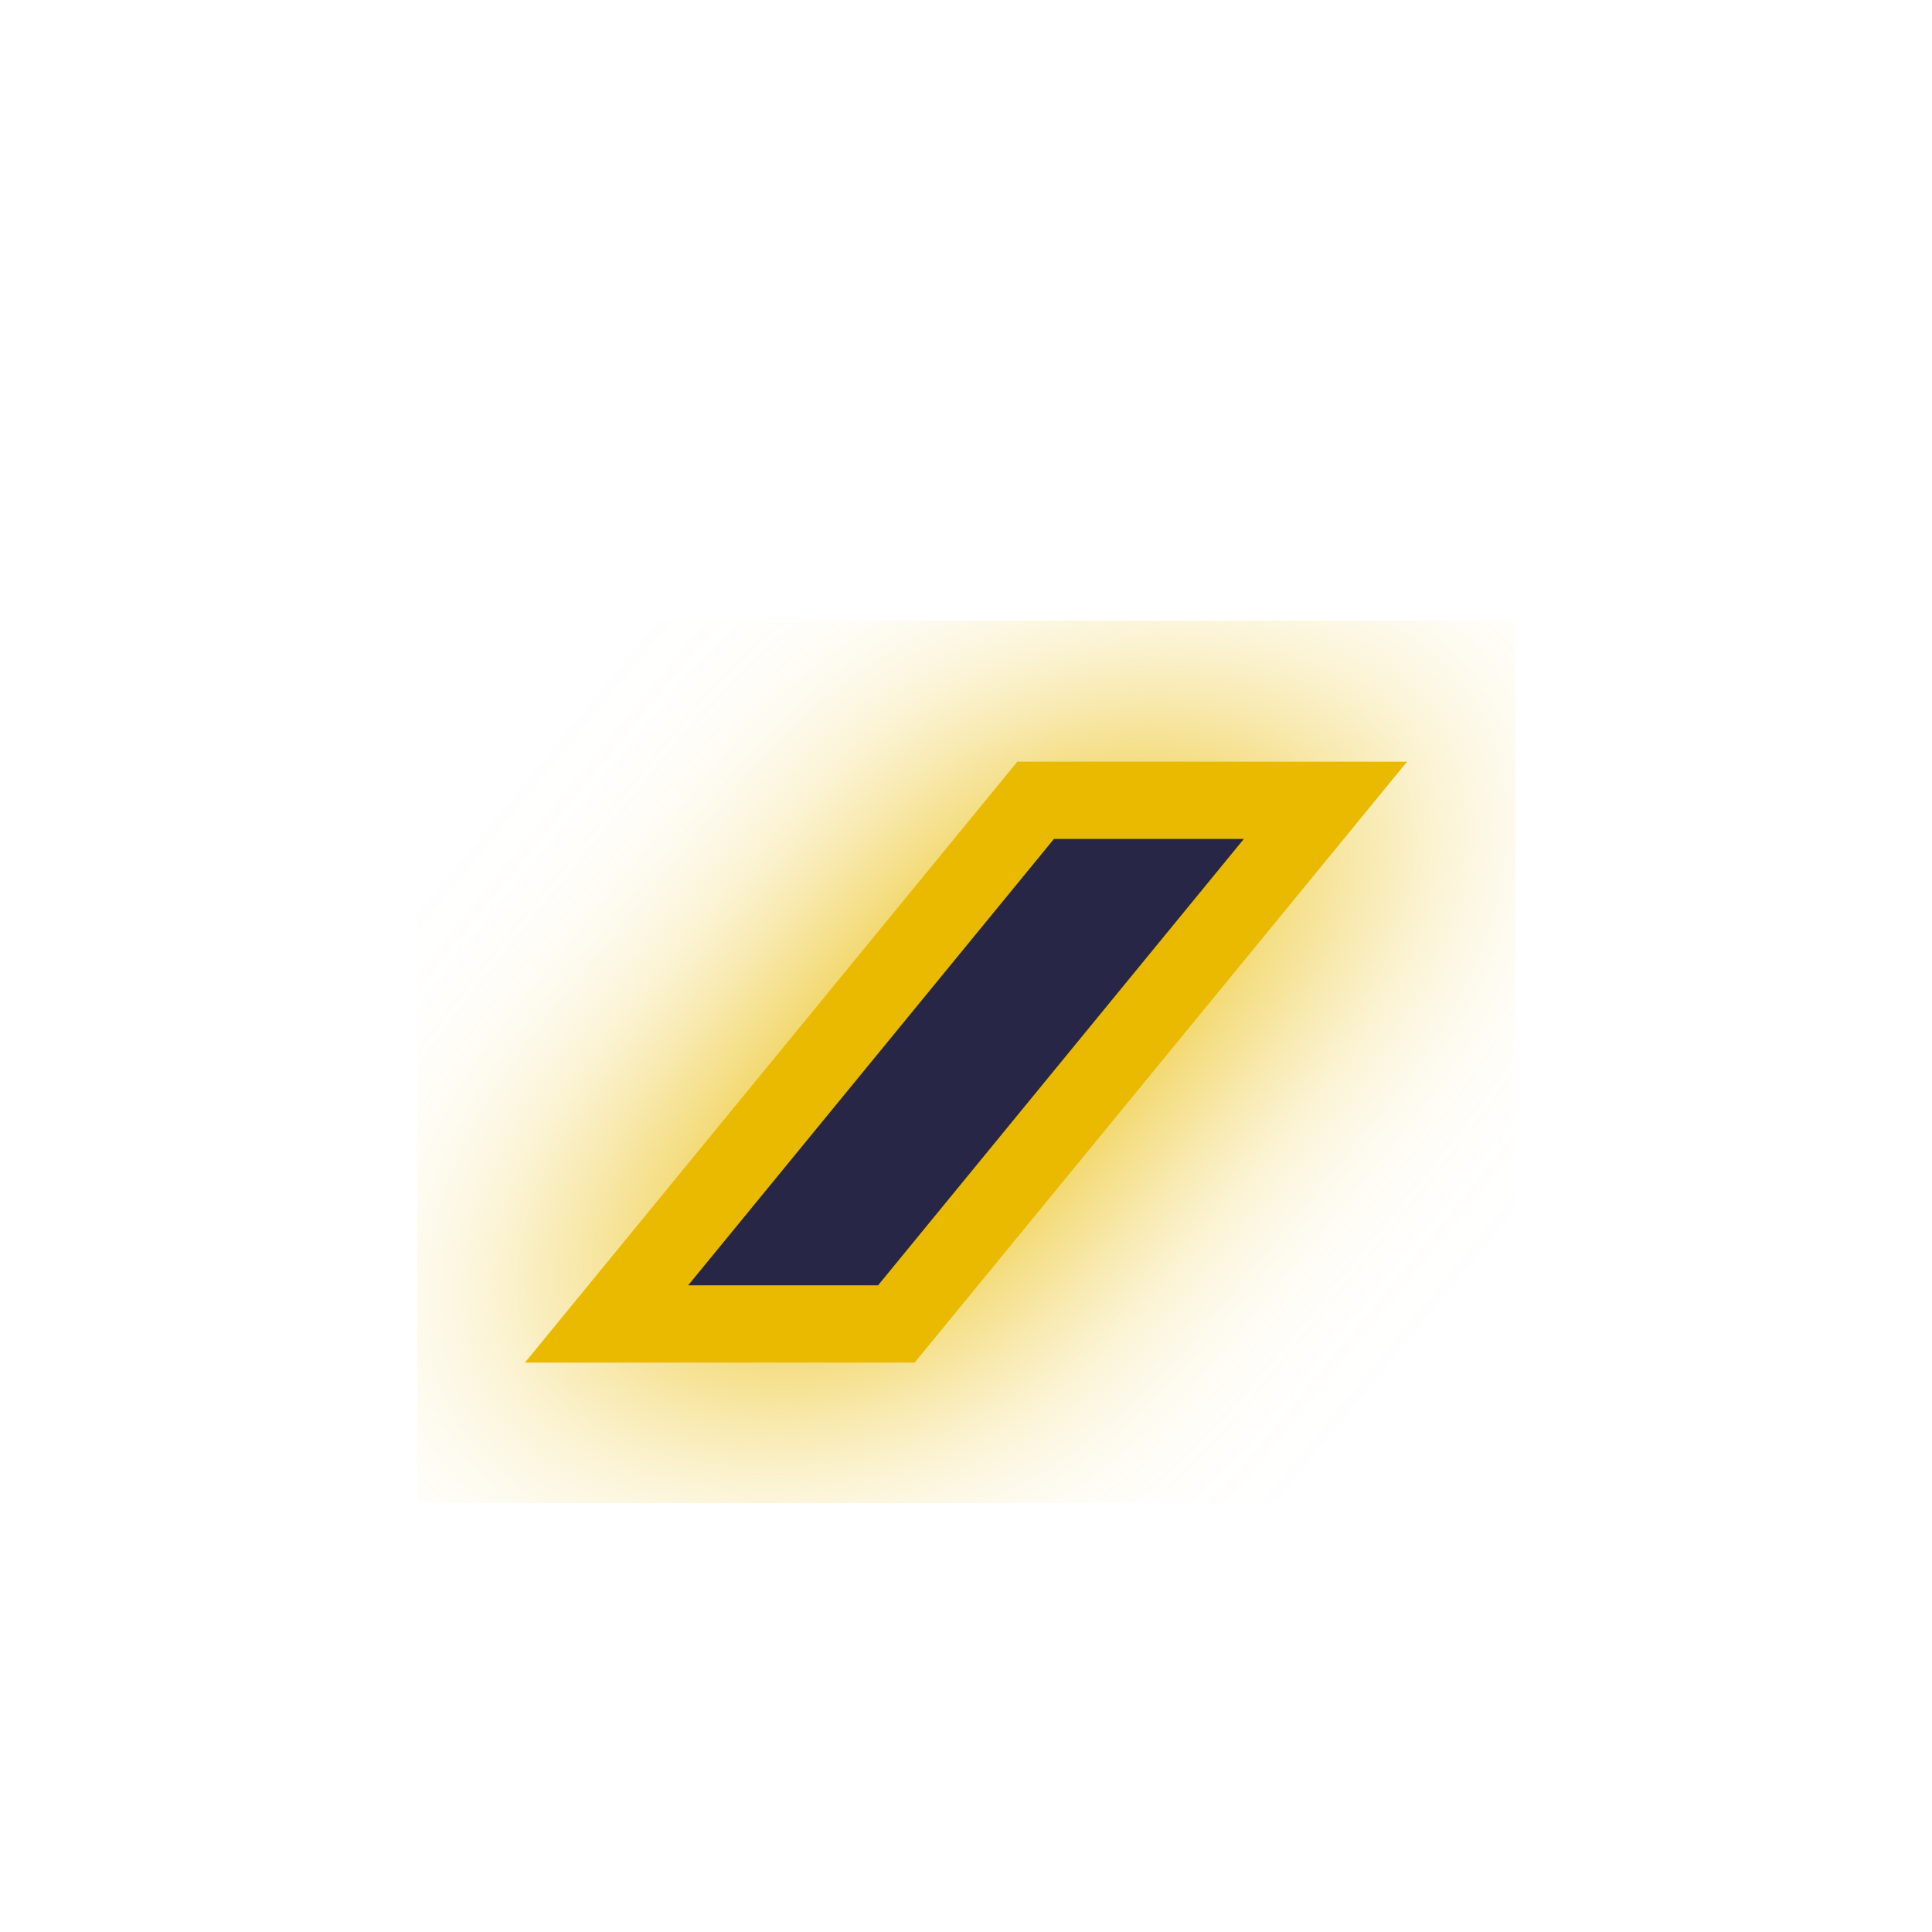
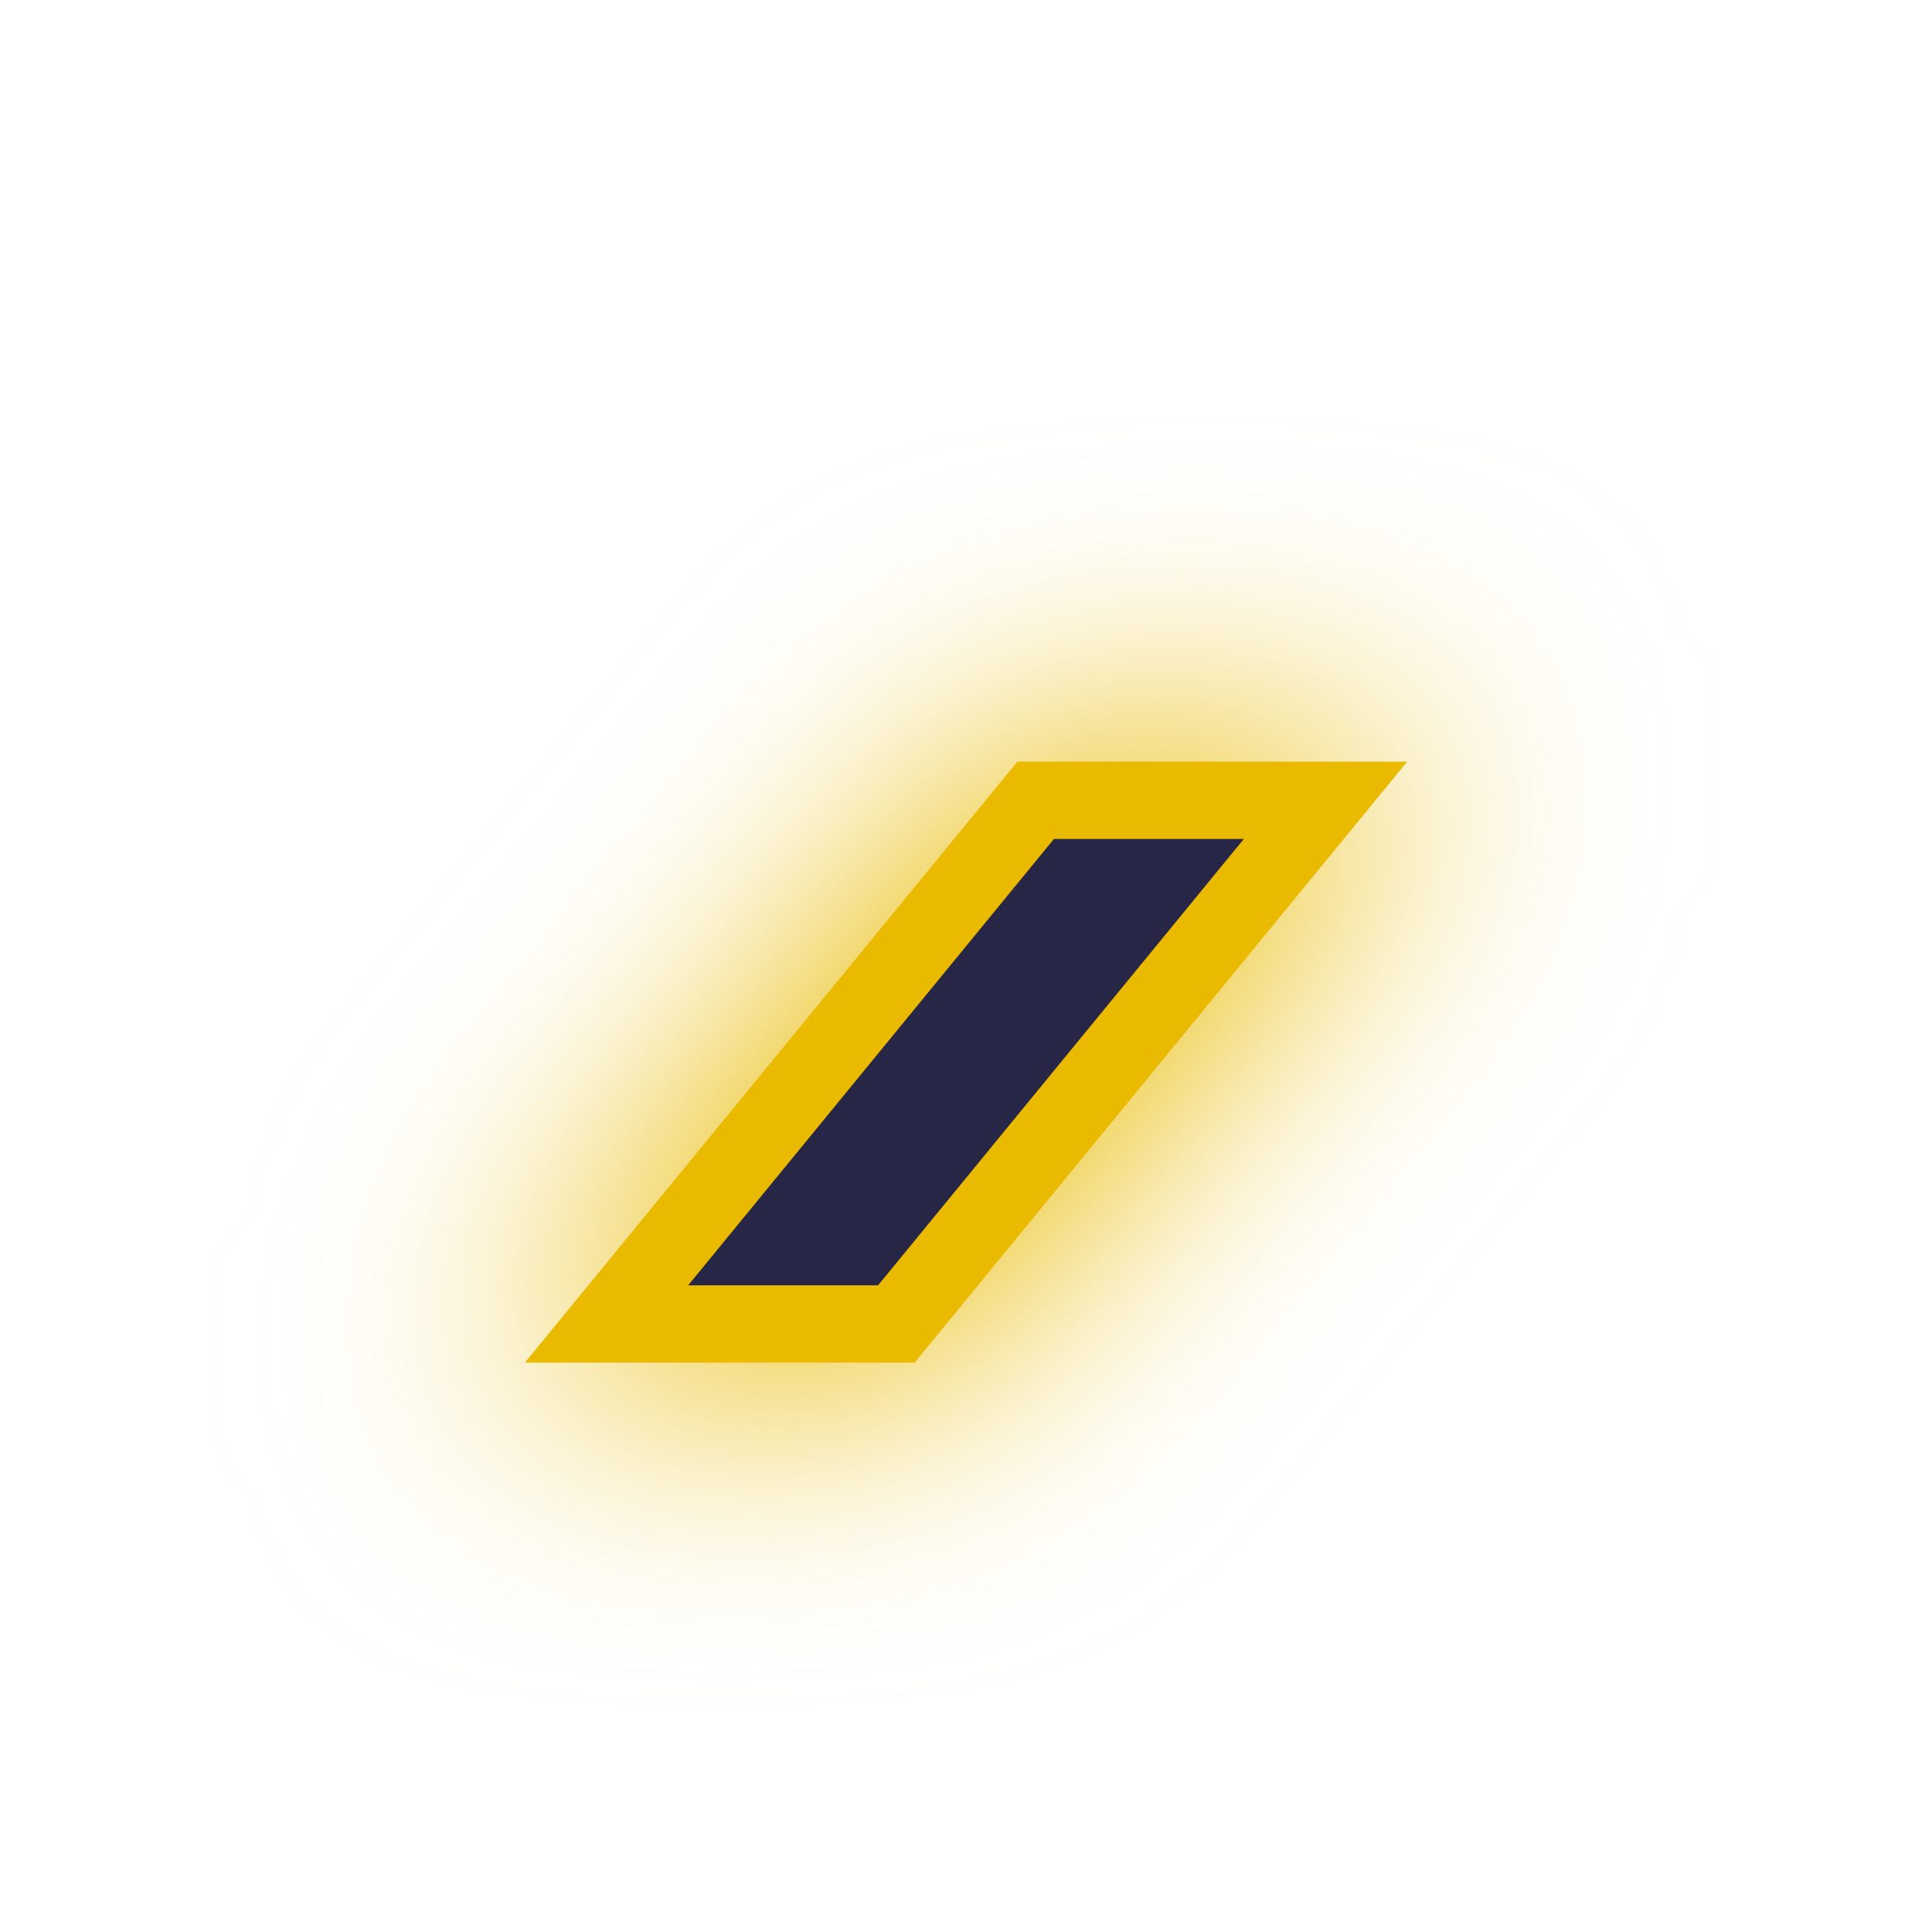
<svg xmlns="http://www.w3.org/2000/svg" xmlns:xlink="http://www.w3.org/1999/xlink" viewBox="0 0 100 100" height="100" width="100" version="1.1" id="svg45">
  <path style="fill:#E9BA00;fill-opacity:1;stroke:#E9BA00;stroke-width:6.0;stroke-opacity:1;filter:url(#backFilter);" d="m 31.394,68.529 h 15.001 l 22.211,-27.105 h -15.001 z" id="background_path" />
  <defs>
-     <filter style="color-interpolation-filters:sRGB" id="backFilter" x="-0.263" width="1.527" y="-0.342" height="1.684">
+     <filter style="color-interpolation-filters:sRGB" id="backFilter" x="-1" width="40" y="-1" height="40">
      <feGaussianBlur stdDeviation="7.086" id="gaussianBlurBack" />
    </filter>
    <linearGradient id="bgLinearGradient">
      <stop style="stop-color:#f94723;stop-opacity:1" offset="0" id="stop844" />
      <stop style="stop-color:#b10000;stop-opacity:1" offset="1" id="stop846" />
    </linearGradient>
    <radialGradient xlink:href="#bgLinearGradient" id="bgRadialGradient" cx="50" cy="50" fx="50" fy="50" r="40.248" gradientTransform="matrix(1,0,0,1.505091,0,-25.25453)" gradientUnits="userSpaceOnUse" />
  </defs>
  <path style="fill:#272646;fill-opacity:1;stroke:#E9BA00;stroke-width:4;stroke-opacity:1;stroke-miterlimit:4;stroke-dasharray:none" d="m 31.394,68.529 h 15.001 l 22.211,-27.105 h -15.001 z" id="main_path" />
</svg>
